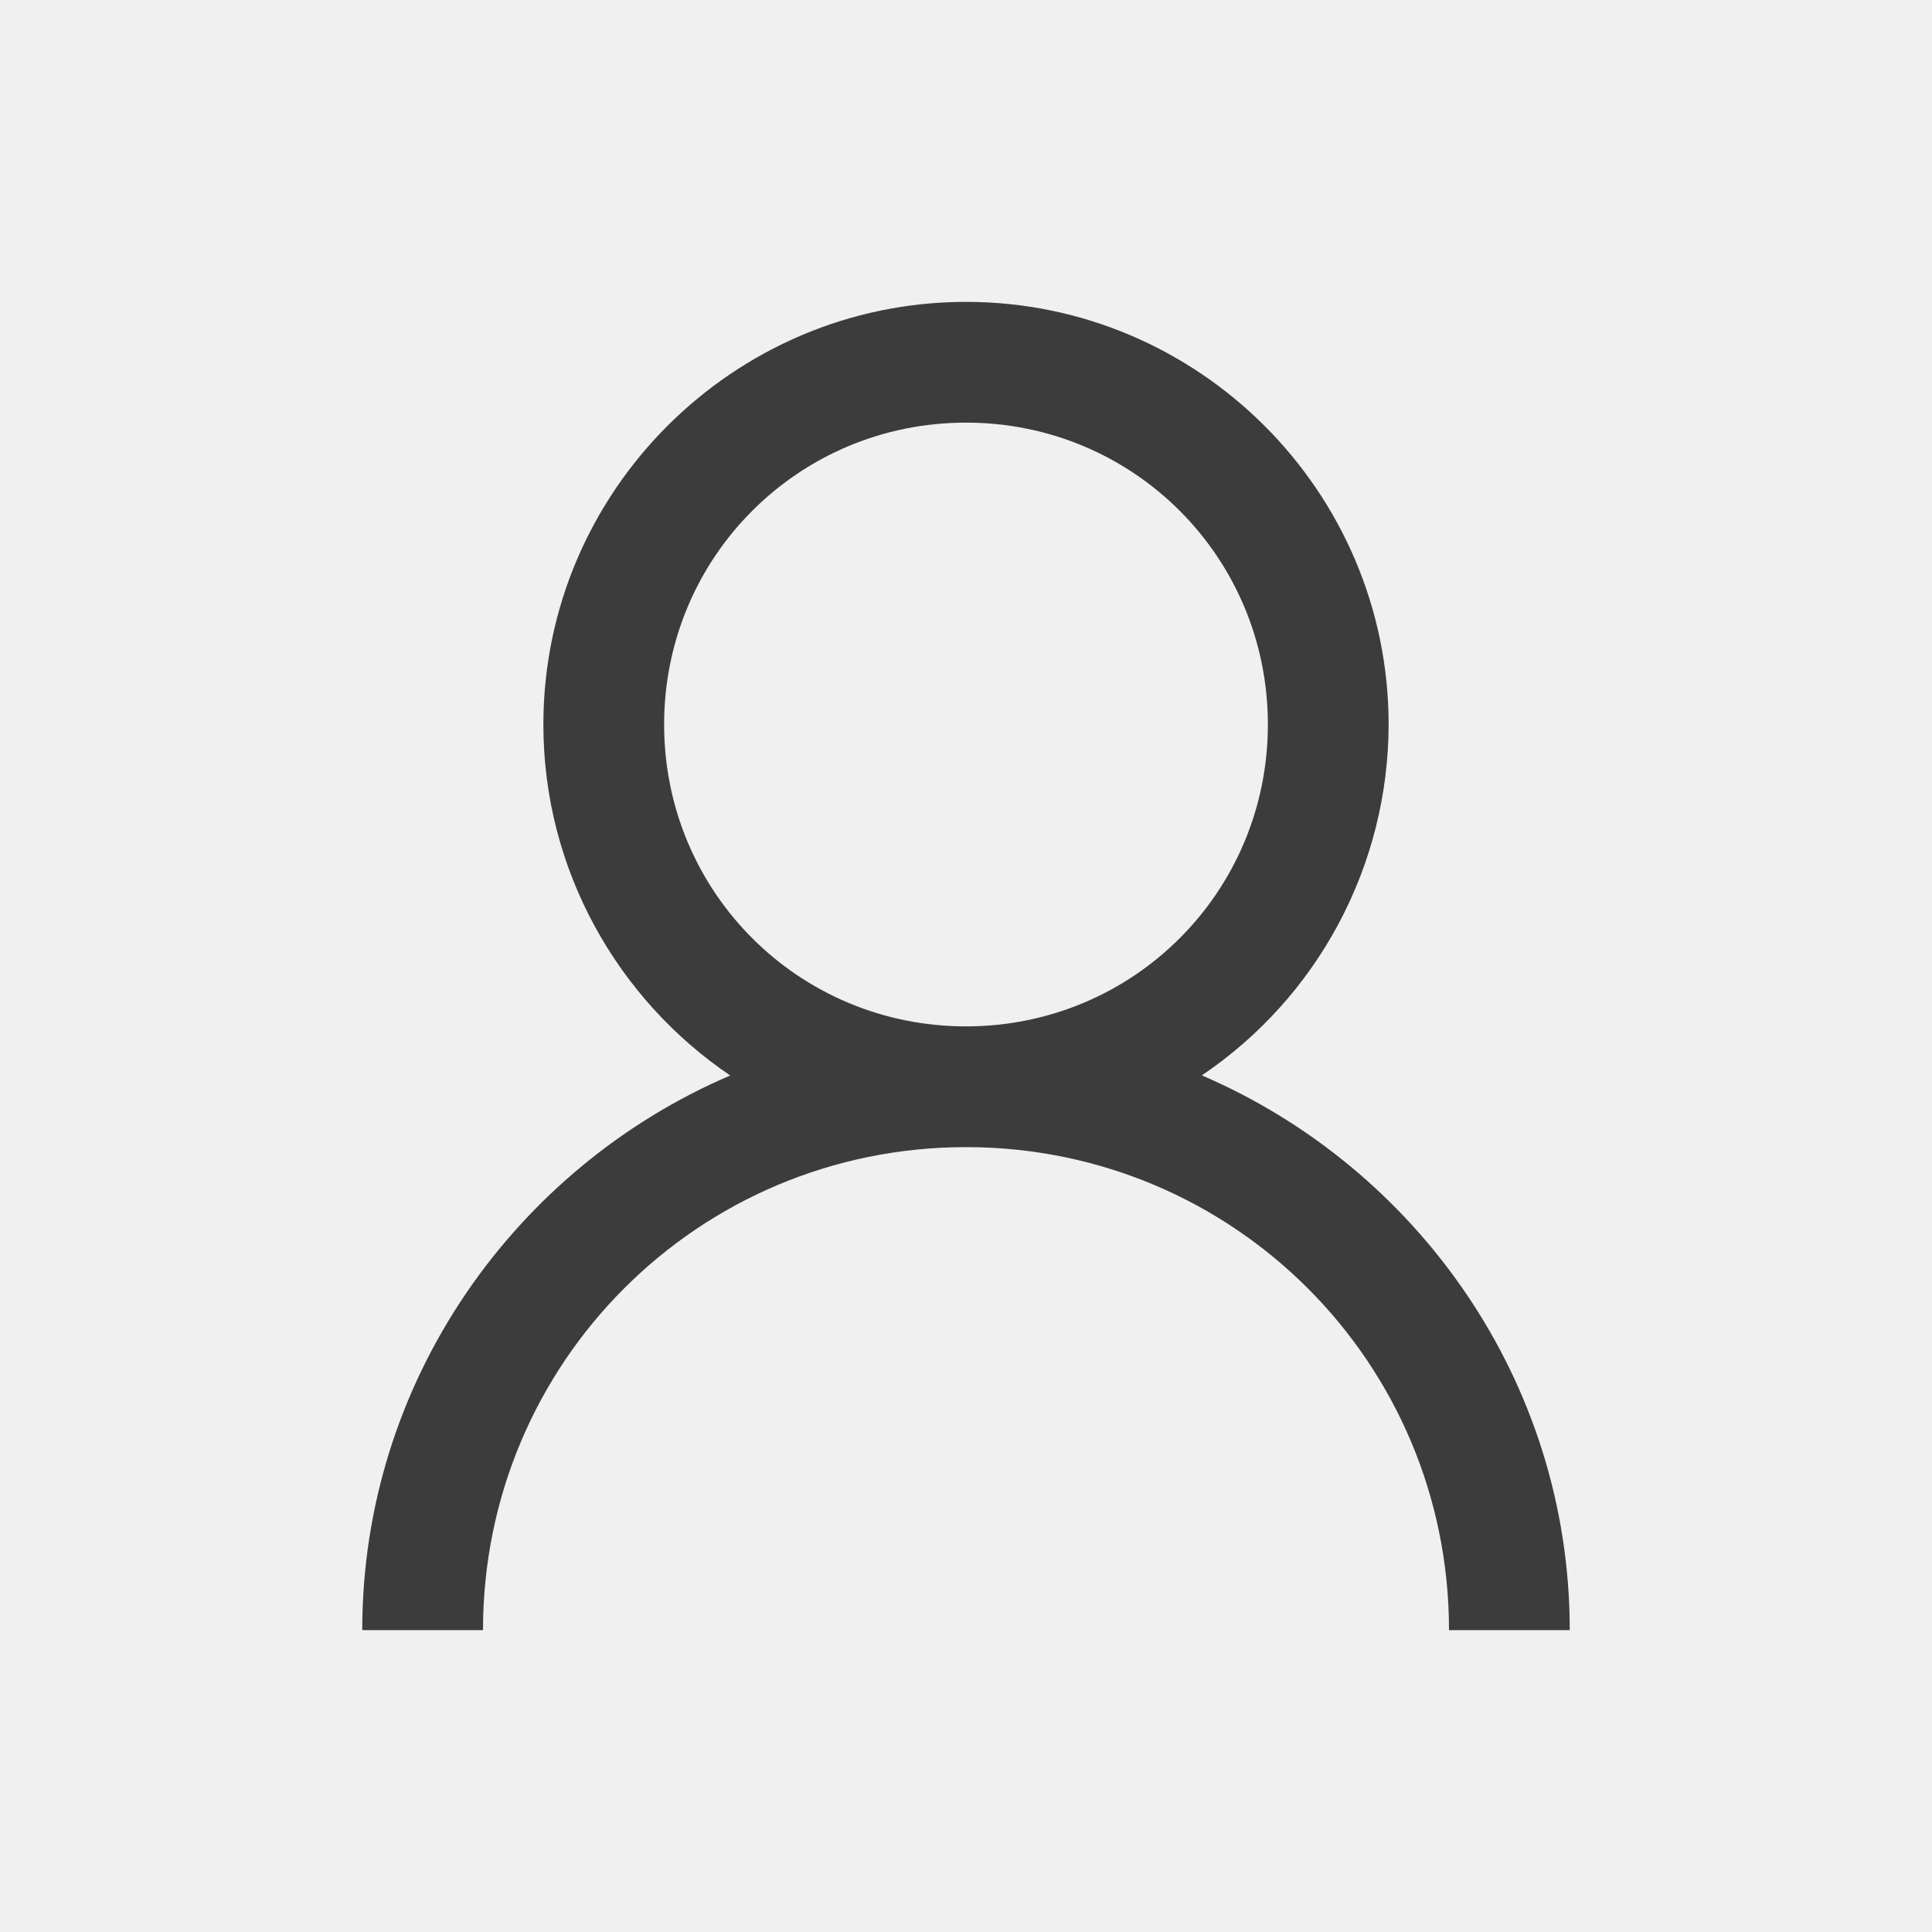
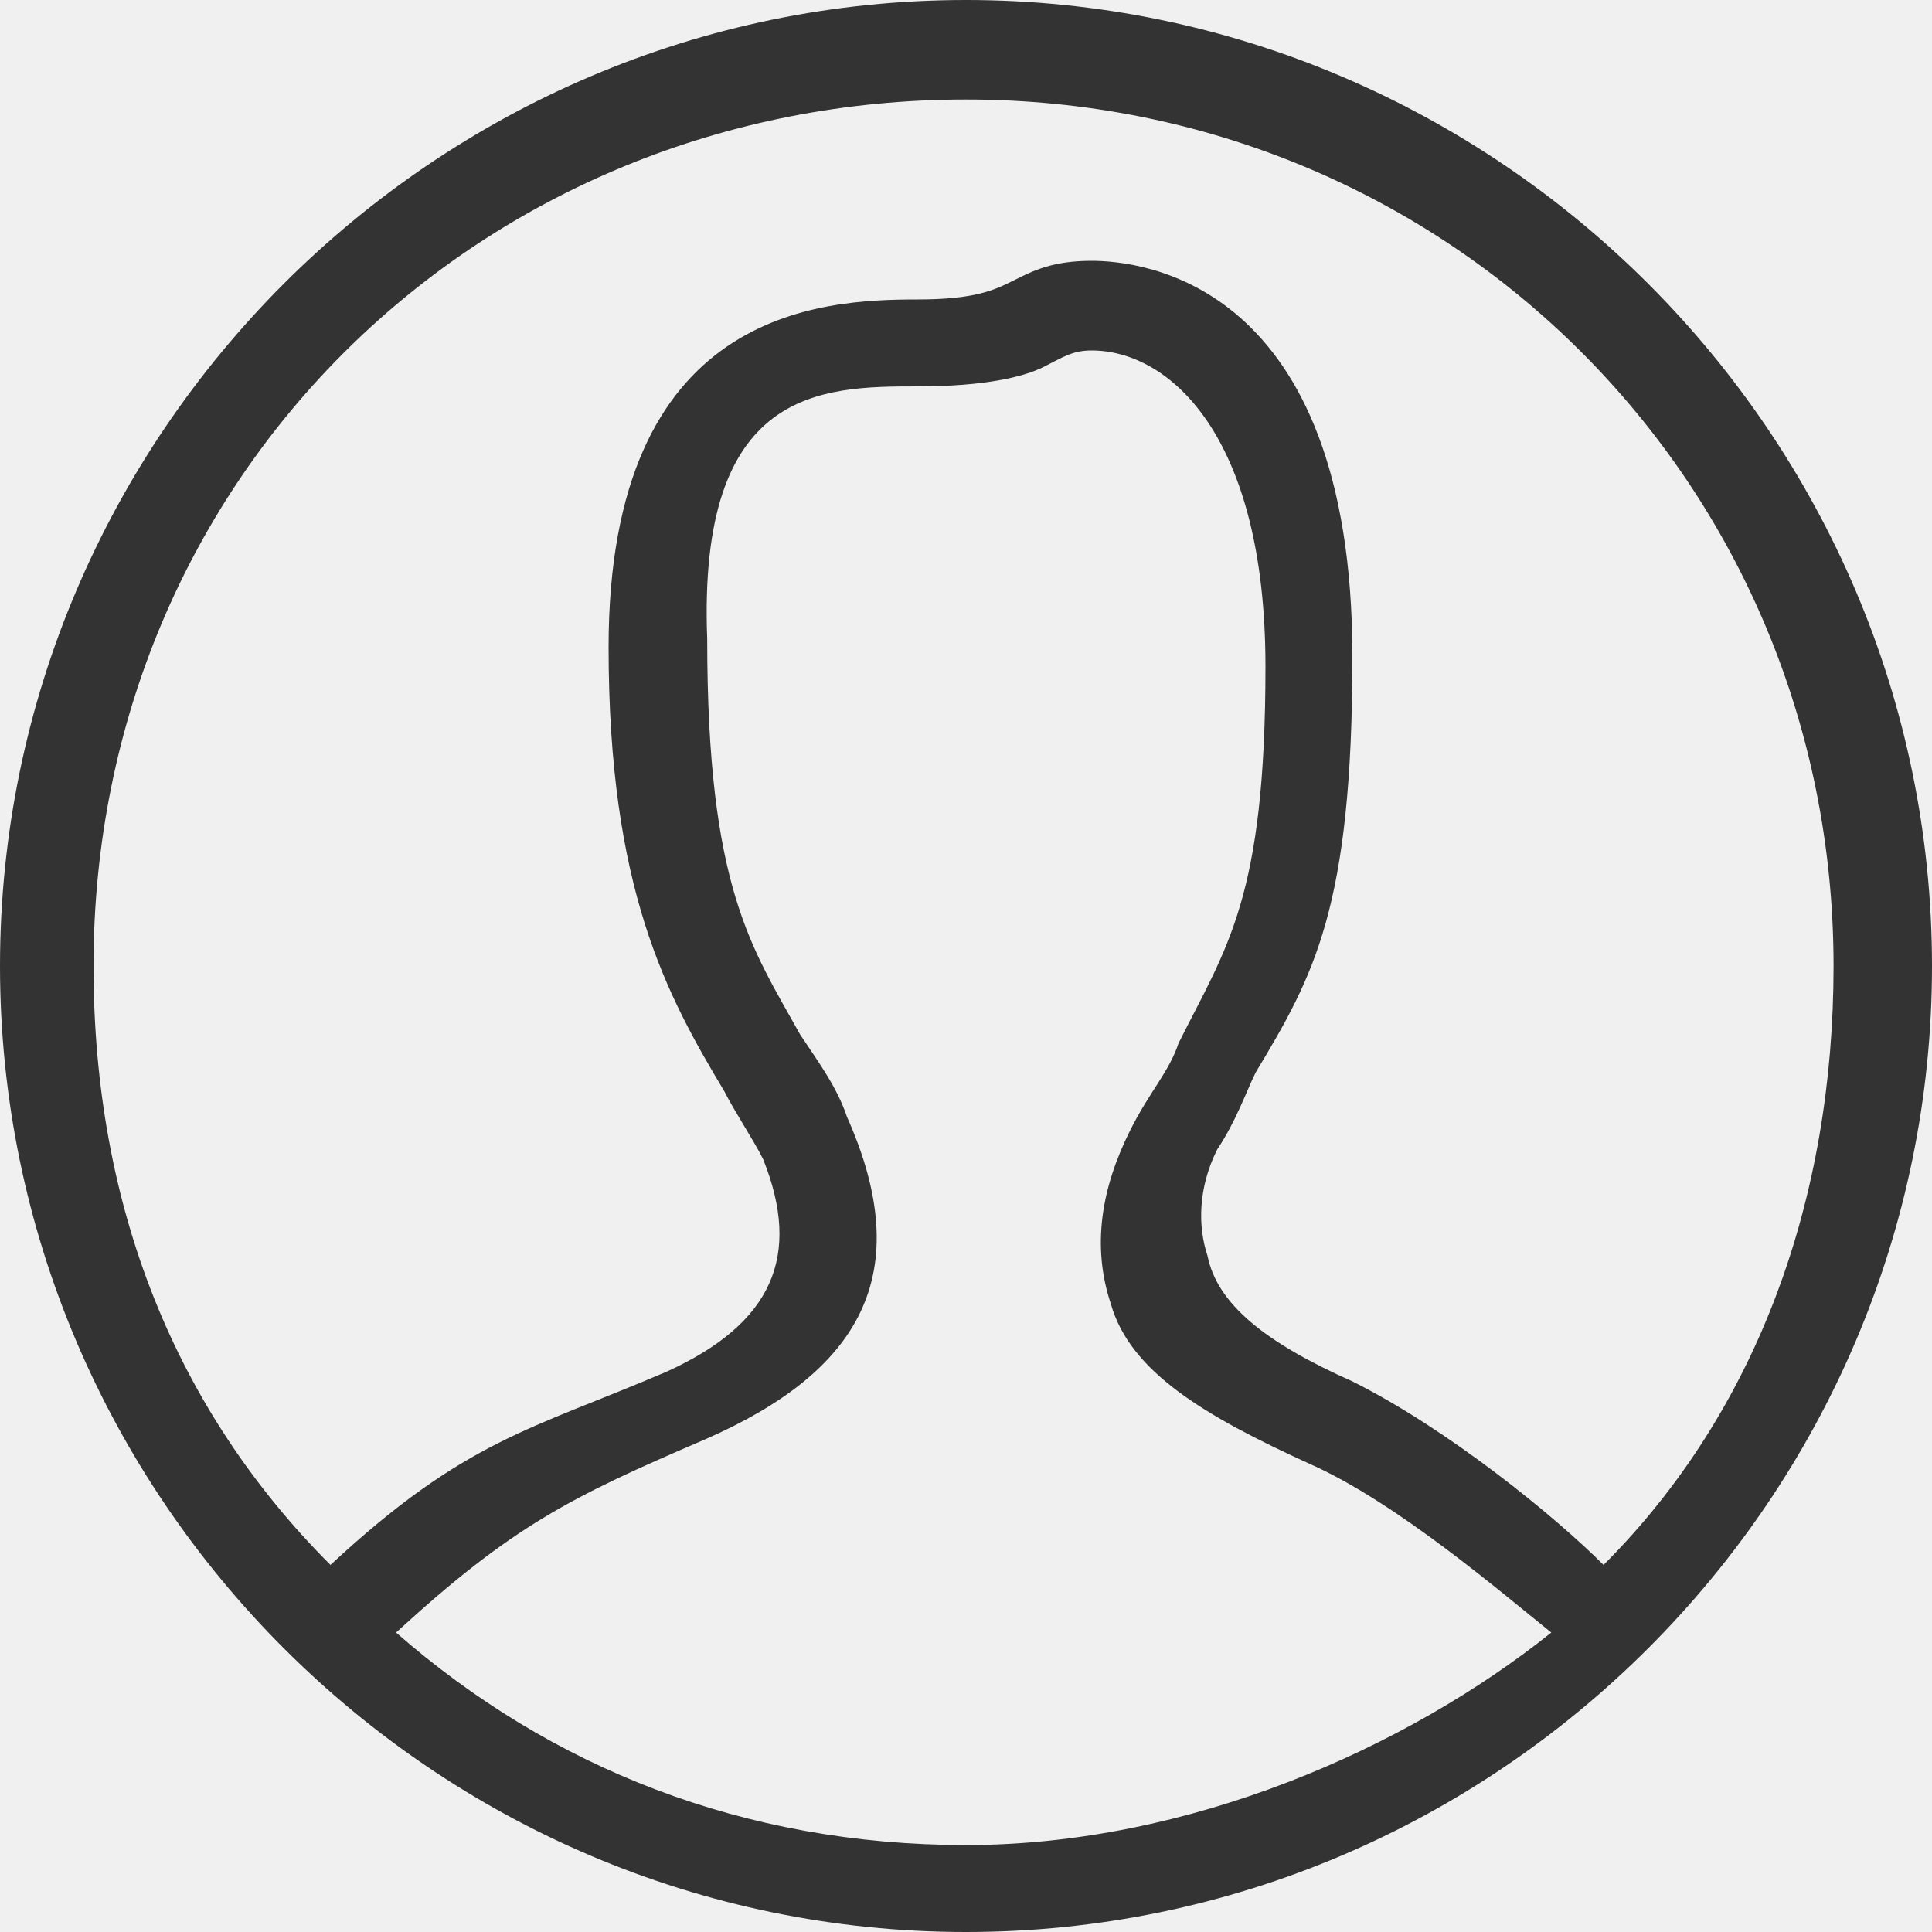
- <svg xmlns="http://www.w3.org/2000/svg" width="36" height="36" viewBox="0 0 36 36" fill="none">
-   <path d="M18 5.625C13.663 5.625 10.125 9.163 10.125 13.5C10.125 16.211 11.509 18.619 13.606 20.04C9.593 21.761 6.75 25.743 6.75 30.375H9C9 25.391 13.016 21.375 18 21.375C22.984 21.375 27 25.391 27 30.375H29.25C29.25 25.743 26.407 21.762 22.394 20.038C23.465 19.316 24.341 18.342 24.948 17.202C25.555 16.062 25.873 14.791 25.875 13.5C25.875 9.163 22.337 5.625 18 5.625ZM18 7.875C21.12 7.875 23.625 10.38 23.625 13.5C23.625 16.62 21.12 19.125 18 19.125C14.88 19.125 12.375 16.62 12.375 13.5C12.375 10.38 14.88 7.875 18 7.875Z" fill="#3C3C3C" />
+ <svg xmlns="http://www.w3.org/2000/svg" width="20" height="20" viewBox="0 0 20 20" fill="none">
+   <g clip-path="url(#clip0_159_571)">
+     <path fill-rule="evenodd" clip-rule="evenodd" d="M10 0C4.5 0 0 4.5 0 10C0 15.5 4.5 20 10 20C15.5 20 20 15.5 20 10C20 4.5 15.5 0 10 0ZM10 19.1C7.7 19.1 5.7 18.3 4.1 16.9C5.3 15.8 5.9 15.5 7.3 14.9C8.9 14.2 9.497 13.197 8.768 11.562C8.668 11.262 8.484 11.011 8.284 10.711C7.784 9.811 7.321 9.195 7.321 6.615C7.221 4.015 8.5 4 9.5 4C10.2 4 10.6 3.9 10.8 3.8C11 3.7 11.1 3.628 11.3 3.628C12.1 3.628 13.1 4.5 13.1 6.9C13.1 9.3 12.7 9.8 12.2 10.8C12.1 11.1 11.9 11.3 11.7 11.7C11.4 12.3 11.3 12.9 11.5 13.5C11.7 14.2 12.465 14.657 13.565 15.157C14.465 15.557 15.559 16.5 16.059 16.9C14.559 18.1 12.3 19.1 10 19.1ZM16.6 16.2C16.1 15.7 15 14.8 14 14.3C13.1 13.9 12.6 13.5 12.5 13C12.4 12.7 12.4 12.3 12.6 11.9C12.8 11.6 12.9 11.3 13 11.1C13.6 10.1 14 9.4 14 6.8C14 2.9 11.8 2.7 11.3 2.7C10.9 2.7 10.7 2.8 10.5 2.9C10.3 3 10.1 3.1 9.5 3.1C8.5 3.1 6.3 3.2 6.3 6.7C6.3 9.2 6.9 10.3 7.5 11.3C7.6 11.5 7.8 11.8 7.9 12C8.3 13 8 13.7 6.9 14.2C5.5 14.8 4.821 14.9 3.421 16.2C1.821 14.6 0.968 12.5 0.968 10C0.968 4.9 5 1.03 10 1.03C15 1.03 18.981 5 18.981 10C18.981 12.4 18.2 14.6 16.6 16.2Z" fill="#333333" />
+   </g>
+   <defs>
+     <clipPath id="clip0_159_571">
+       <rect width="20" height="20" fill="white" />
+     </clipPath>
+   </defs>
</svg>
